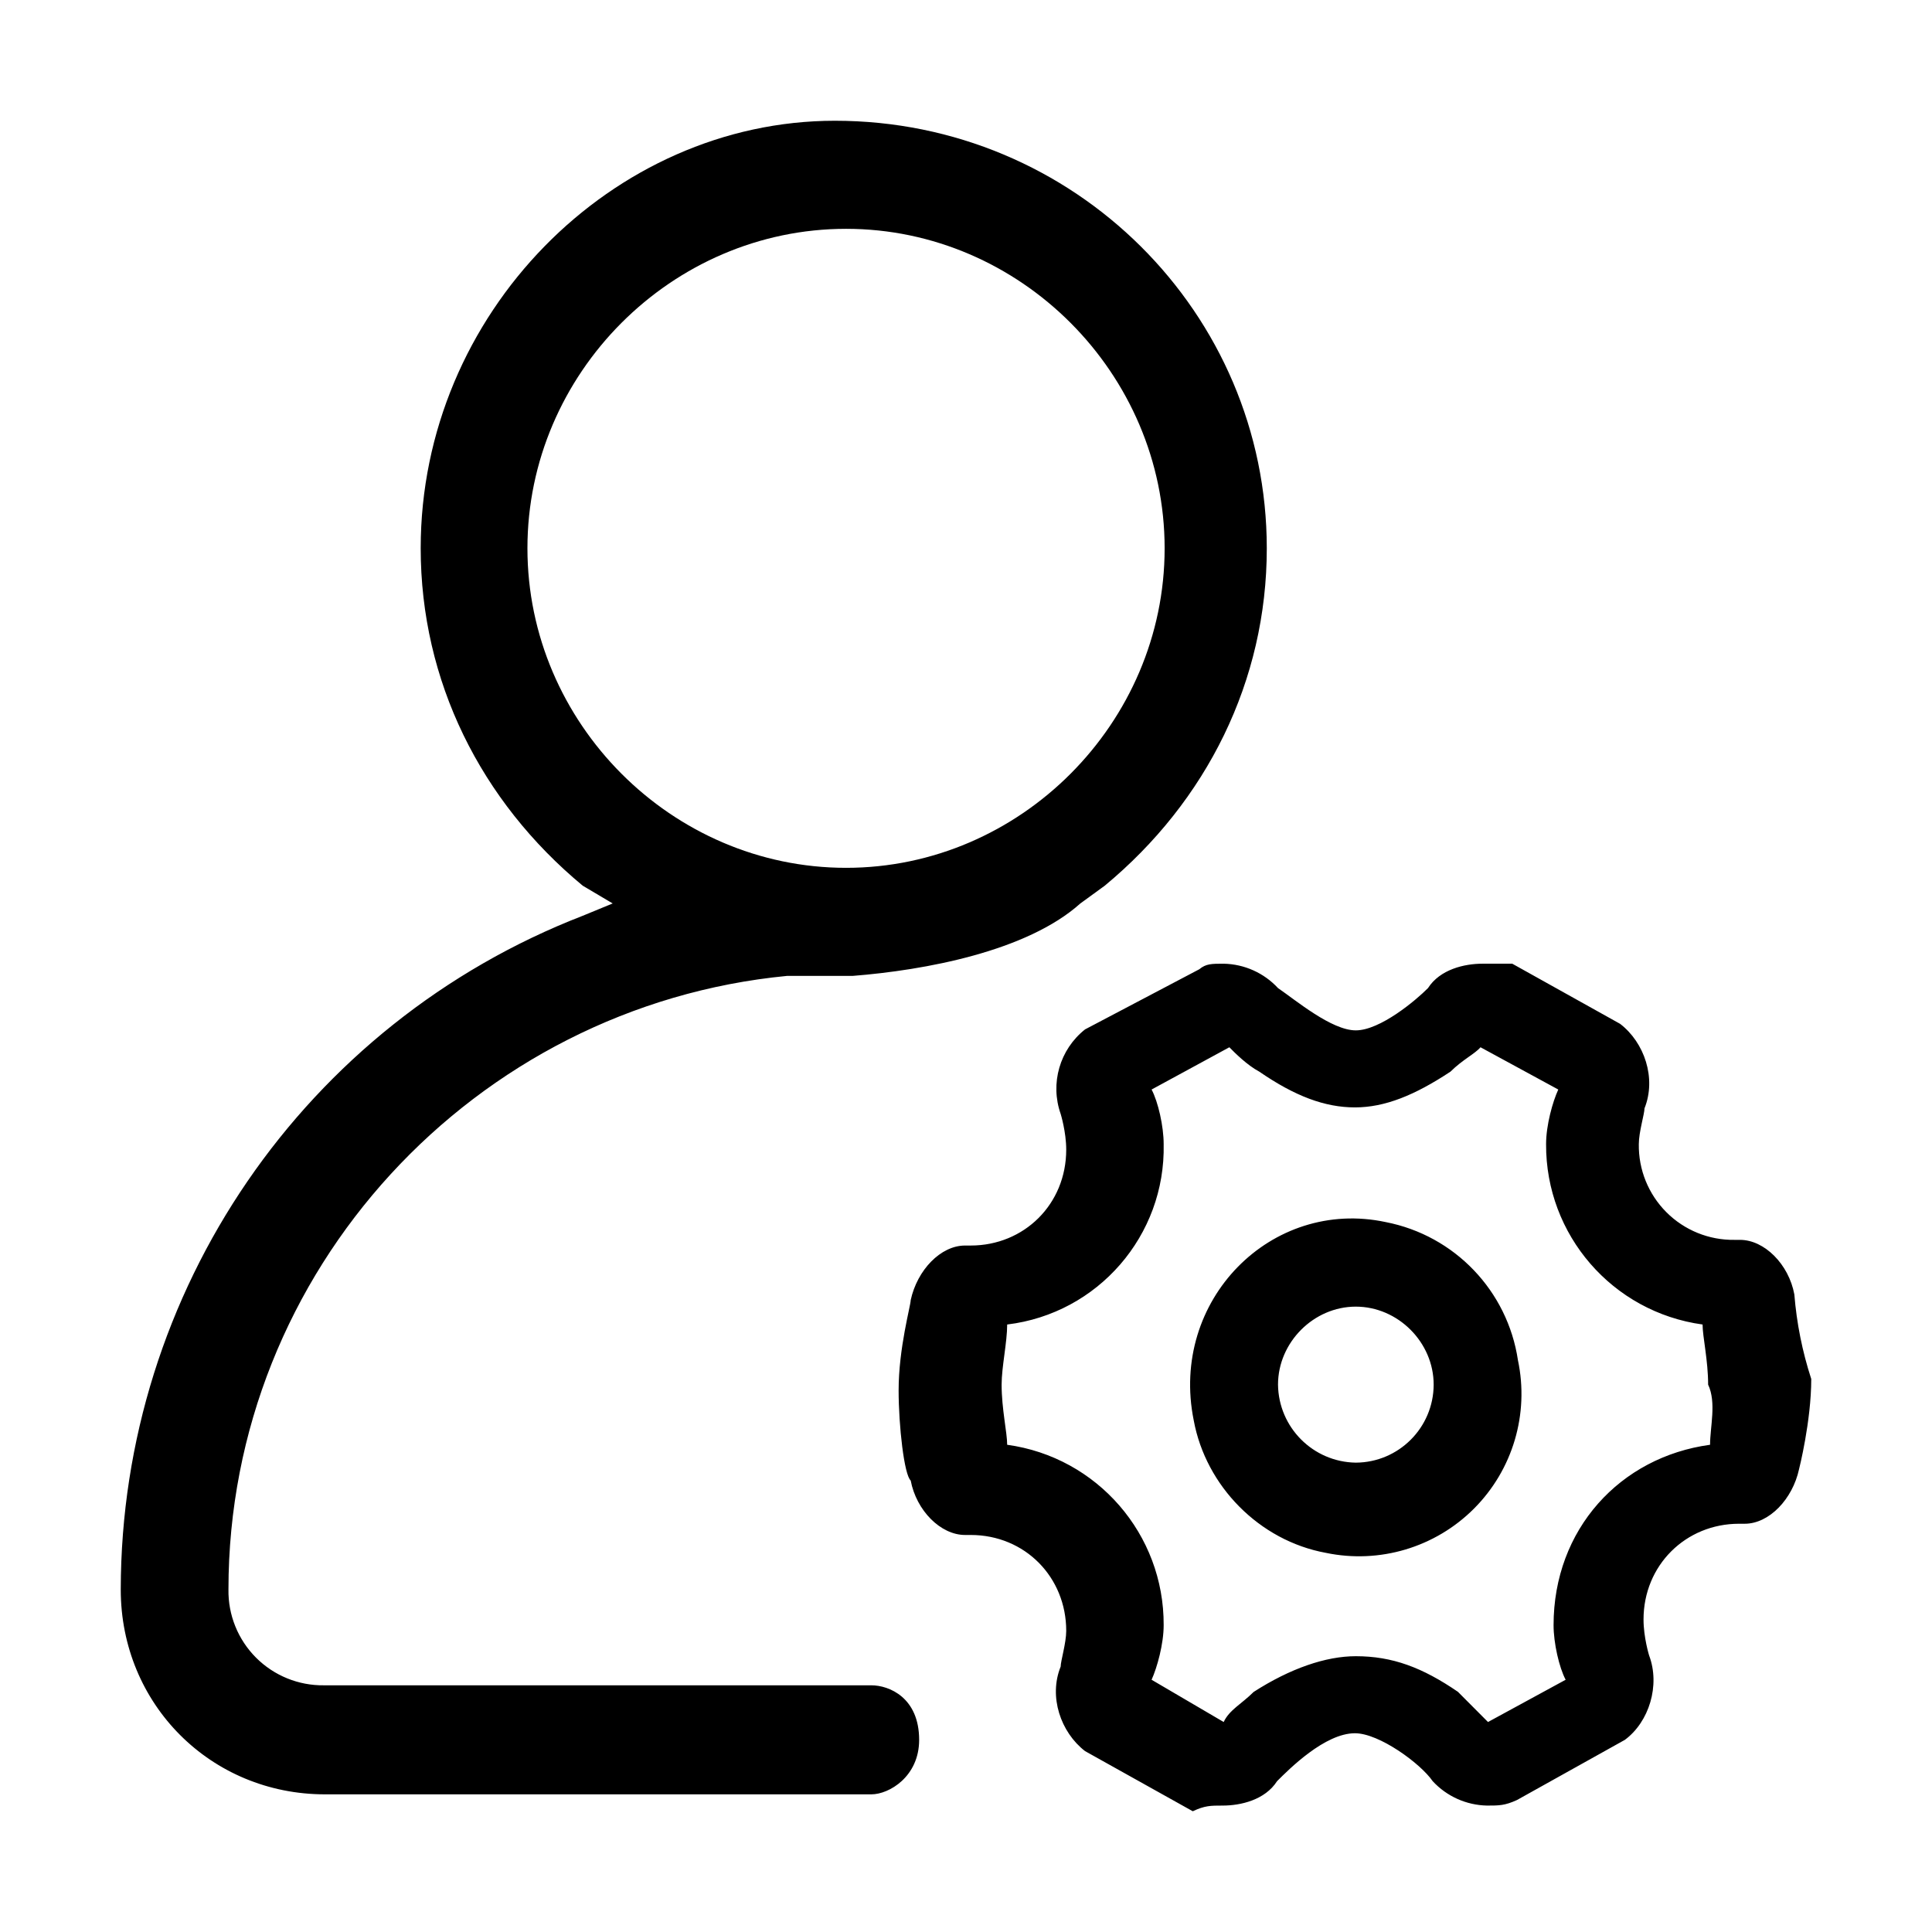
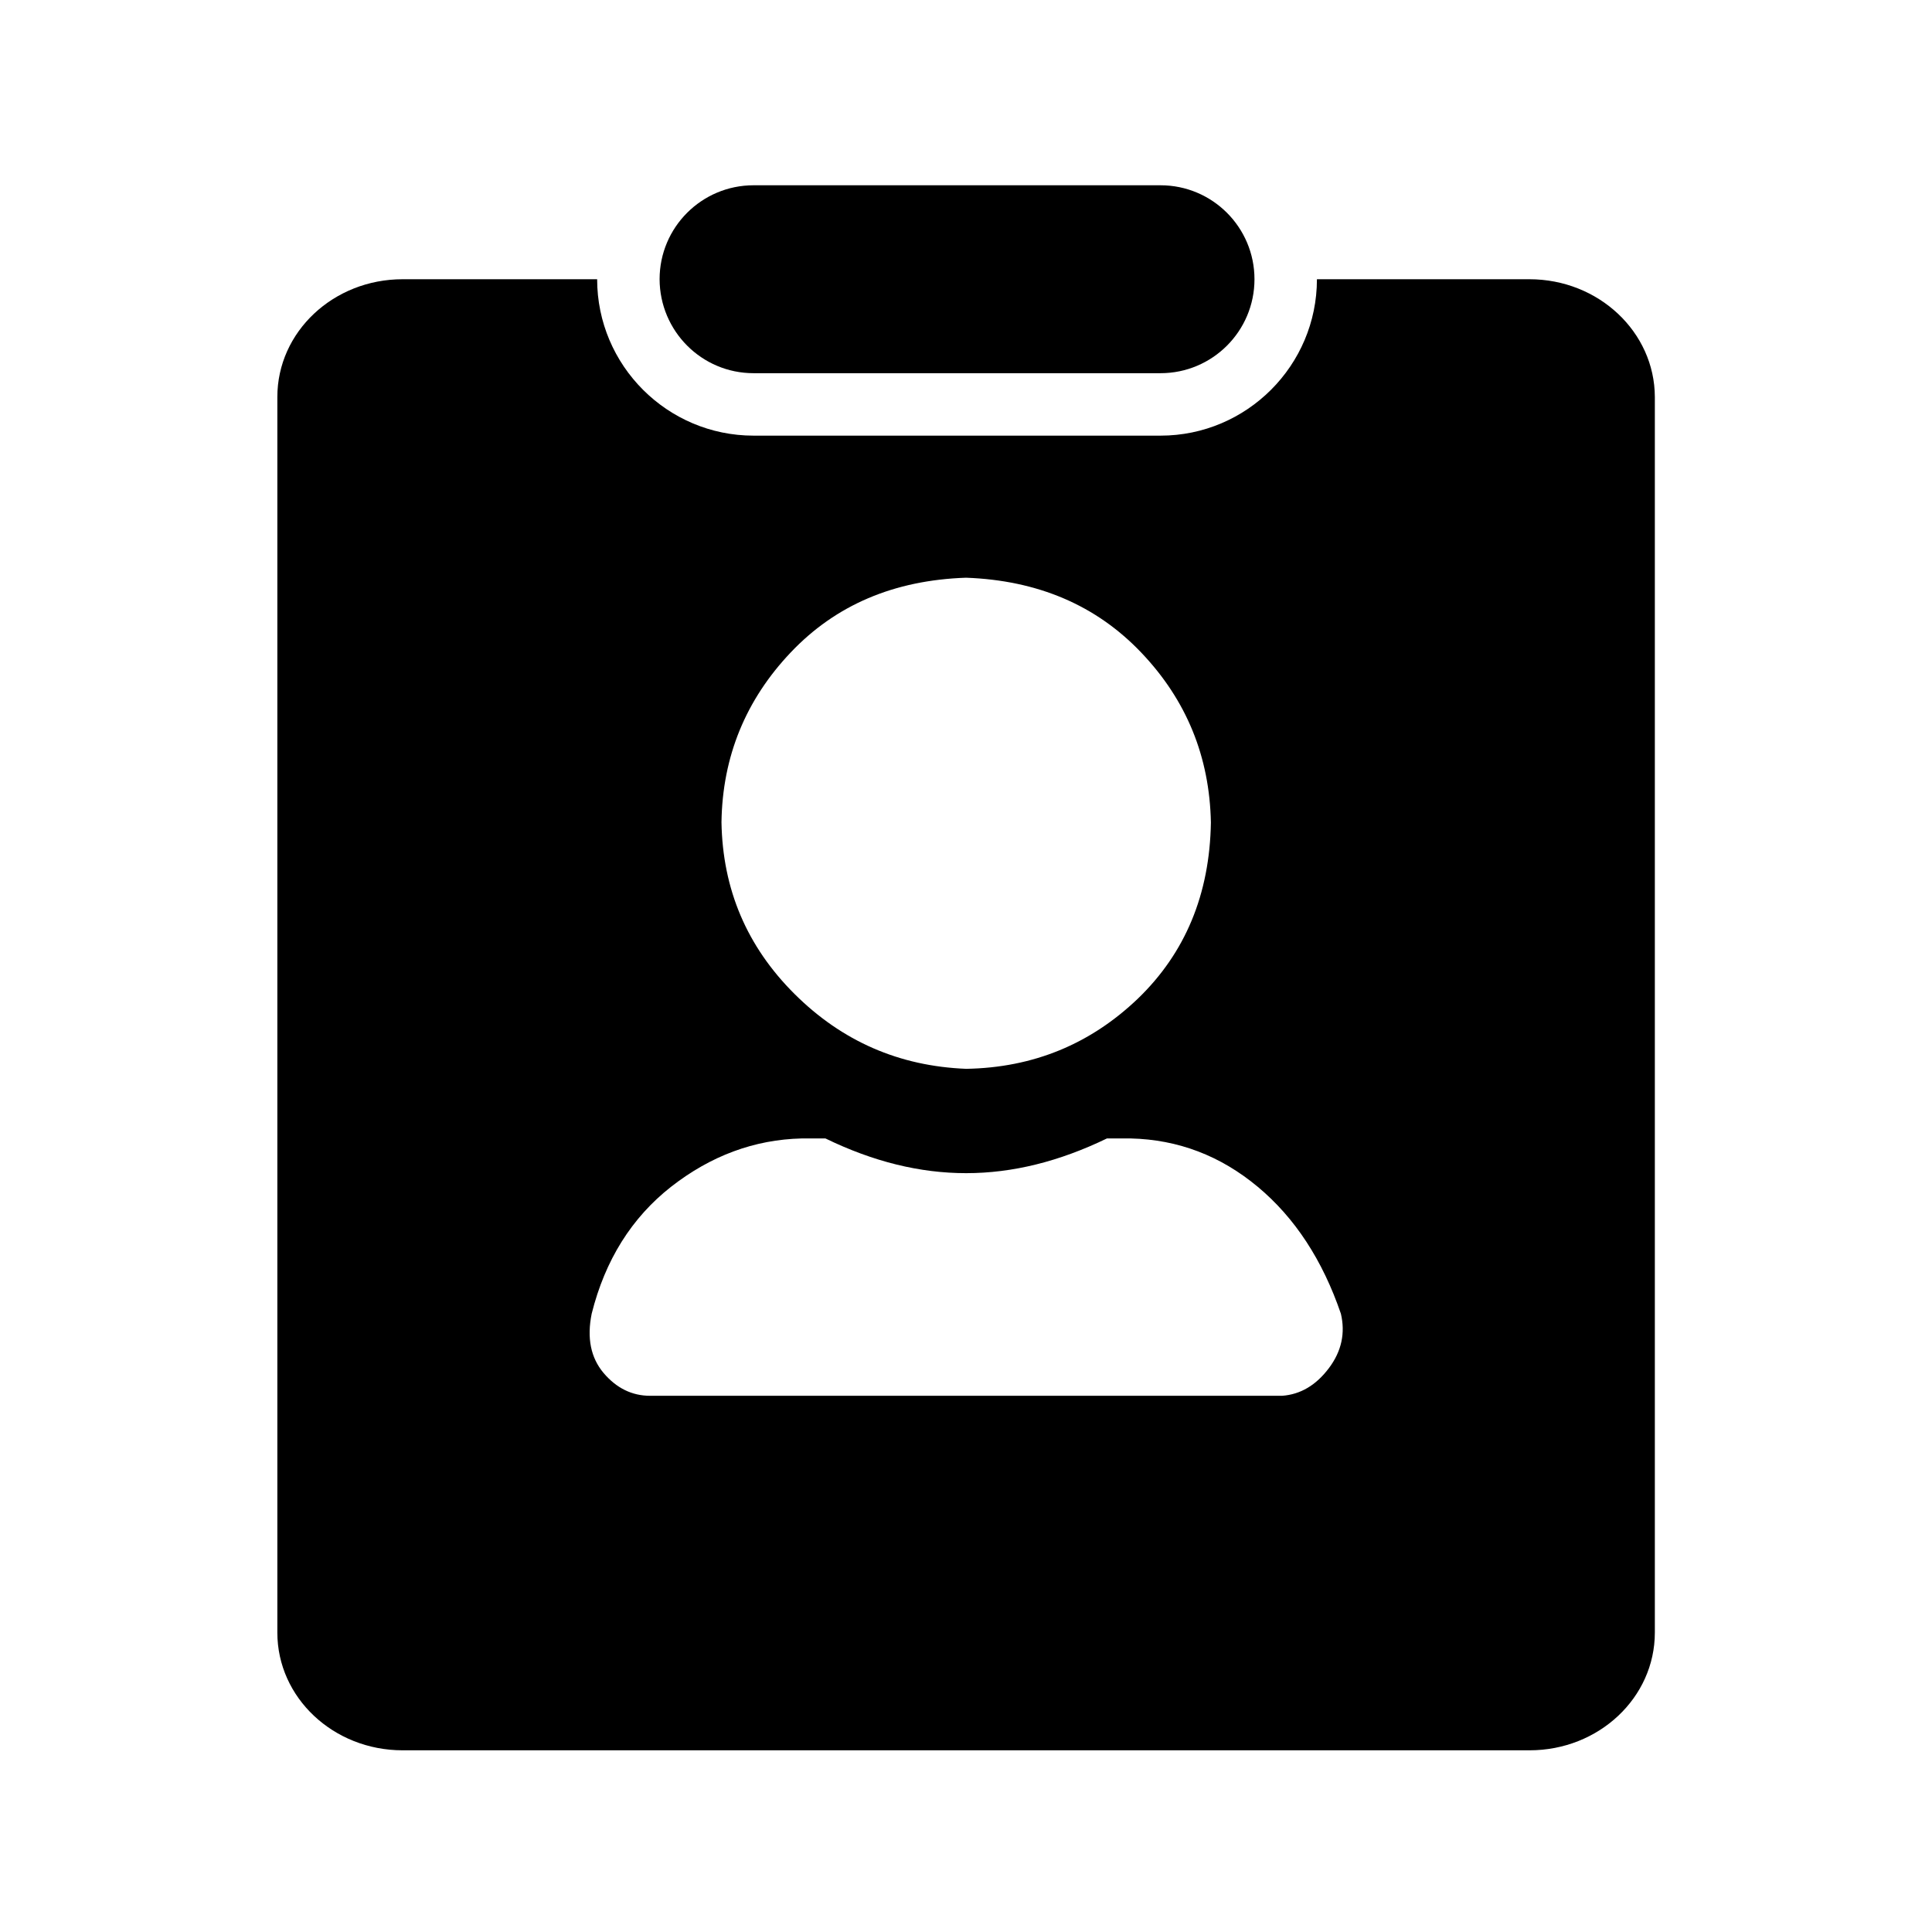
- <svg xmlns="http://www.w3.org/2000/svg" t="1626927612287" class="icon" viewBox="0 0 1024 1024" version="1.1" p-id="1028" width="128" height="128">
-   <path d="M279.552 290.56c0-92.608 76.48-169.28 168.896-169.28 92.352 0 168.832 76.672 168.832 169.344 0 92.608-76.48 169.344-168.832 169.344-92.416 0-168.896-76.736-168.896-169.344z m-107.776 602.688a49.984 49.984 0 0 1-50.688-50.816c0-169.28 130.624-309.248 296.064-325.184h34.752c38.272-3.008 92.352-12.992 120.704-38.4l12.928-9.408c54.08-44.8 85.888-108.608 85.888-178.816C671.424 166.08 569.664 64 442.496 64c-117.76 0-219.52 102.08-219.52 226.56 0 70.272 31.744 134.016 85.888 178.88l15.872 9.408-15.872 6.528A383.424 383.424 0 0 0 64 842.496c0 60.736 47.68 108.544 108.288 108.544h289.536c9.472 0 25.344-9.472 25.344-28.864 0-22.4-15.872-28.928-25.344-28.928H171.776z m734.592-127.488c-47.68 6.464-82.944 44.8-82.944 95.616 0 9.472 2.944 22.4 6.4 28.928l-41.152 22.4-15.936-16c-18.88-12.928-34.752-18.88-54.144-18.88-15.872 0-34.752 6.464-54.144 18.944-6.4 6.4-12.864 9.472-15.872 15.936l-38.208-22.4c2.944-6.528 6.4-18.944 6.4-28.928a96 96 0 0 0-82.944-95.616c0-6.464-2.944-18.944-2.944-31.872 0-9.472 2.944-22.4 2.944-31.872a94.272 94.272 0 0 0 82.944-95.616c0-9.472-2.944-22.4-6.4-28.928l41.216-22.4c2.944 3.008 9.408 9.472 15.872 12.928 18.88 12.992 34.752 18.944 50.688 18.944 15.872 0 31.744-6.464 50.624-18.944 6.464-6.4 12.928-9.408 15.936-12.928l41.216 22.4c-3.008 6.528-6.464 18.944-6.464 28.928a96 96 0 0 0 82.944 95.616c0 6.464 2.944 18.944 2.944 31.872 4.48 9.472 1.024 22.4 1.024 31.872z m44.672-79.68c-2.944-16-15.872-28.928-28.8-28.928h-2.944a49.984 49.984 0 0 1-50.688-50.752c0-6.464 3.008-16 3.008-18.944 6.4-15.936 0-34.88-12.928-44.8l-57.152-31.872h-15.872c-9.408 0-22.4 2.944-28.8 12.928-6.4 6.464-25.344 22.4-38.272 22.4-12.864 0-31.744-15.936-41.216-22.4a40.32 40.32 0 0 0-28.8-12.928c-6.4 0-9.408 0-12.928 2.944l-60.544 31.872a40.128 40.128 0 0 0-12.928 44.8s2.944 9.536 2.944 18.944c0 28.928-22.336 50.816-50.624 50.816h-3.008c-12.928 0-25.344 12.992-28.8 28.928 0 2.944-6.4 25.344-6.4 47.808 0 18.88 2.944 44.8 6.4 47.808 3.008 15.936 15.872 28.864 28.8 28.864h3.008c28.8 0 50.624 22.4 50.624 50.816 0 6.464-2.944 15.936-2.944 18.944-6.464 15.936 0 34.816 12.928 44.8l57.088 31.872c6.4-3.008 9.408-3.008 15.872-3.008 9.472 0 22.4-2.944 28.8-12.928 6.464-6.464 25.344-25.408 41.28-25.408 12.864 0 34.752 16 41.216 25.408a40.32 40.32 0 0 0 28.8 12.928c6.4 0 9.408 0 15.872-2.944l57.152-31.872c12.864-9.472 18.88-28.928 12.864-44.8 0 0-2.944-9.536-2.944-19.008 0-28.8 22.4-50.752 50.624-50.752h3.008c12.928 0 25.344-12.992 28.8-28.928 0 0 6.464-25.408 6.464-47.808a195.136 195.136 0 0 1-8.96-44.8z m-232.448 89.152a41.856 41.856 0 0 1-41.216-41.344c0-22.4 18.88-41.344 41.216-41.344 22.4 0 41.28 18.944 41.28 41.344a41.472 41.472 0 0 1-41.28 41.344z m15.936-127.488c-60.608-12.992-114.752 41.344-101.824 105.088 6.4 34.816 34.752 63.744 70.016 70.208a86.08 86.08 0 0 0 101.824-102.08 87.808 87.808 0 0 0-70.016-73.216z" p-id="1029" />
+ <svg xmlns="http://www.w3.org/2000/svg" t="1659106896910" class="icon" viewBox="0 0 1024 1024" version="1.1" p-id="31522" width="200" height="200">
+   <defs>
+     <style type="text/css">@font-face { font-family: feedback-iconfont; src: url("//at.alicdn.com/t/font_1031158_u69w8yhxdu.woff2?t=1630033759944") format("woff2"), url("//at.alicdn.com/t/font_1031158_u69w8yhxdu.woff?t=1630033759944") format("woff"), url("//at.alicdn.com/t/font_1031158_u69w8yhxdu.ttf?t=1630033759944") format("truetype"); }
+ </style>
+   </defs>
+   <path d="M810.6 148H698c0 45.7-37.2 82.9-82.9 82.9H399.4c-45.7 0-82.9-37.2-82.9-82.9H213.4c-36.7 0-66.4 27.9-66.4 62.4v654.9c0 34.5 29.7 62.4 66.4 62.4h597.3c36.7 0 66.4-27.9 66.4-62.4V210.4C877 176 847.3 148 810.6 148zM419.1 345.8c23.9-25.2 54.8-38.3 92.9-39.6 38.1 1.4 69 14.6 92.9 39.7 24 25.2 36.2 55.2 36.9 90-0.6 38.1-13.6 69.2-38.7 93.4-25.2 24.1-55.5 36.6-91 37.2-35.5-1.4-65.8-14.6-91-39.7-25.3-25.2-38.1-55.5-38.7-91 0.5-34.9 12.9-64.9 36.7-90z m285.2 379.4c-6.8 9-15 13.9-24.8 14.6H344.6c-9.7 0-17.9-4.1-24.7-12.1-6.8-8.1-8.9-18.5-6.3-31.4 7.1-28.4 21.2-50.9 42.1-67.3 21-16.4 44.1-25 69.2-25.6h12.6c25.3 12.3 50 18.4 74.6 18.4 24.6 0 49.4-6.2 74.6-18.4h12.6c25.2 0.6 47.6 9.2 67.3 25.6 19.7 16.4 34.4 38.9 44.1 67.3 2.4 10.2 0.4 19.9-6.4 28.9z m0 0" p-id="31523" />
+   <path d="M399.4 197.8h215.7c27.5 0 49.8-22.3 49.8-49.8 0-27.5-22.3-49.8-49.8-49.8H399.4c-27.5 0-49.8 22.3-49.8 49.8 0.1 27.5 22.3 49.8 49.8 49.8z m0 0" p-id="31524" />
</svg>
